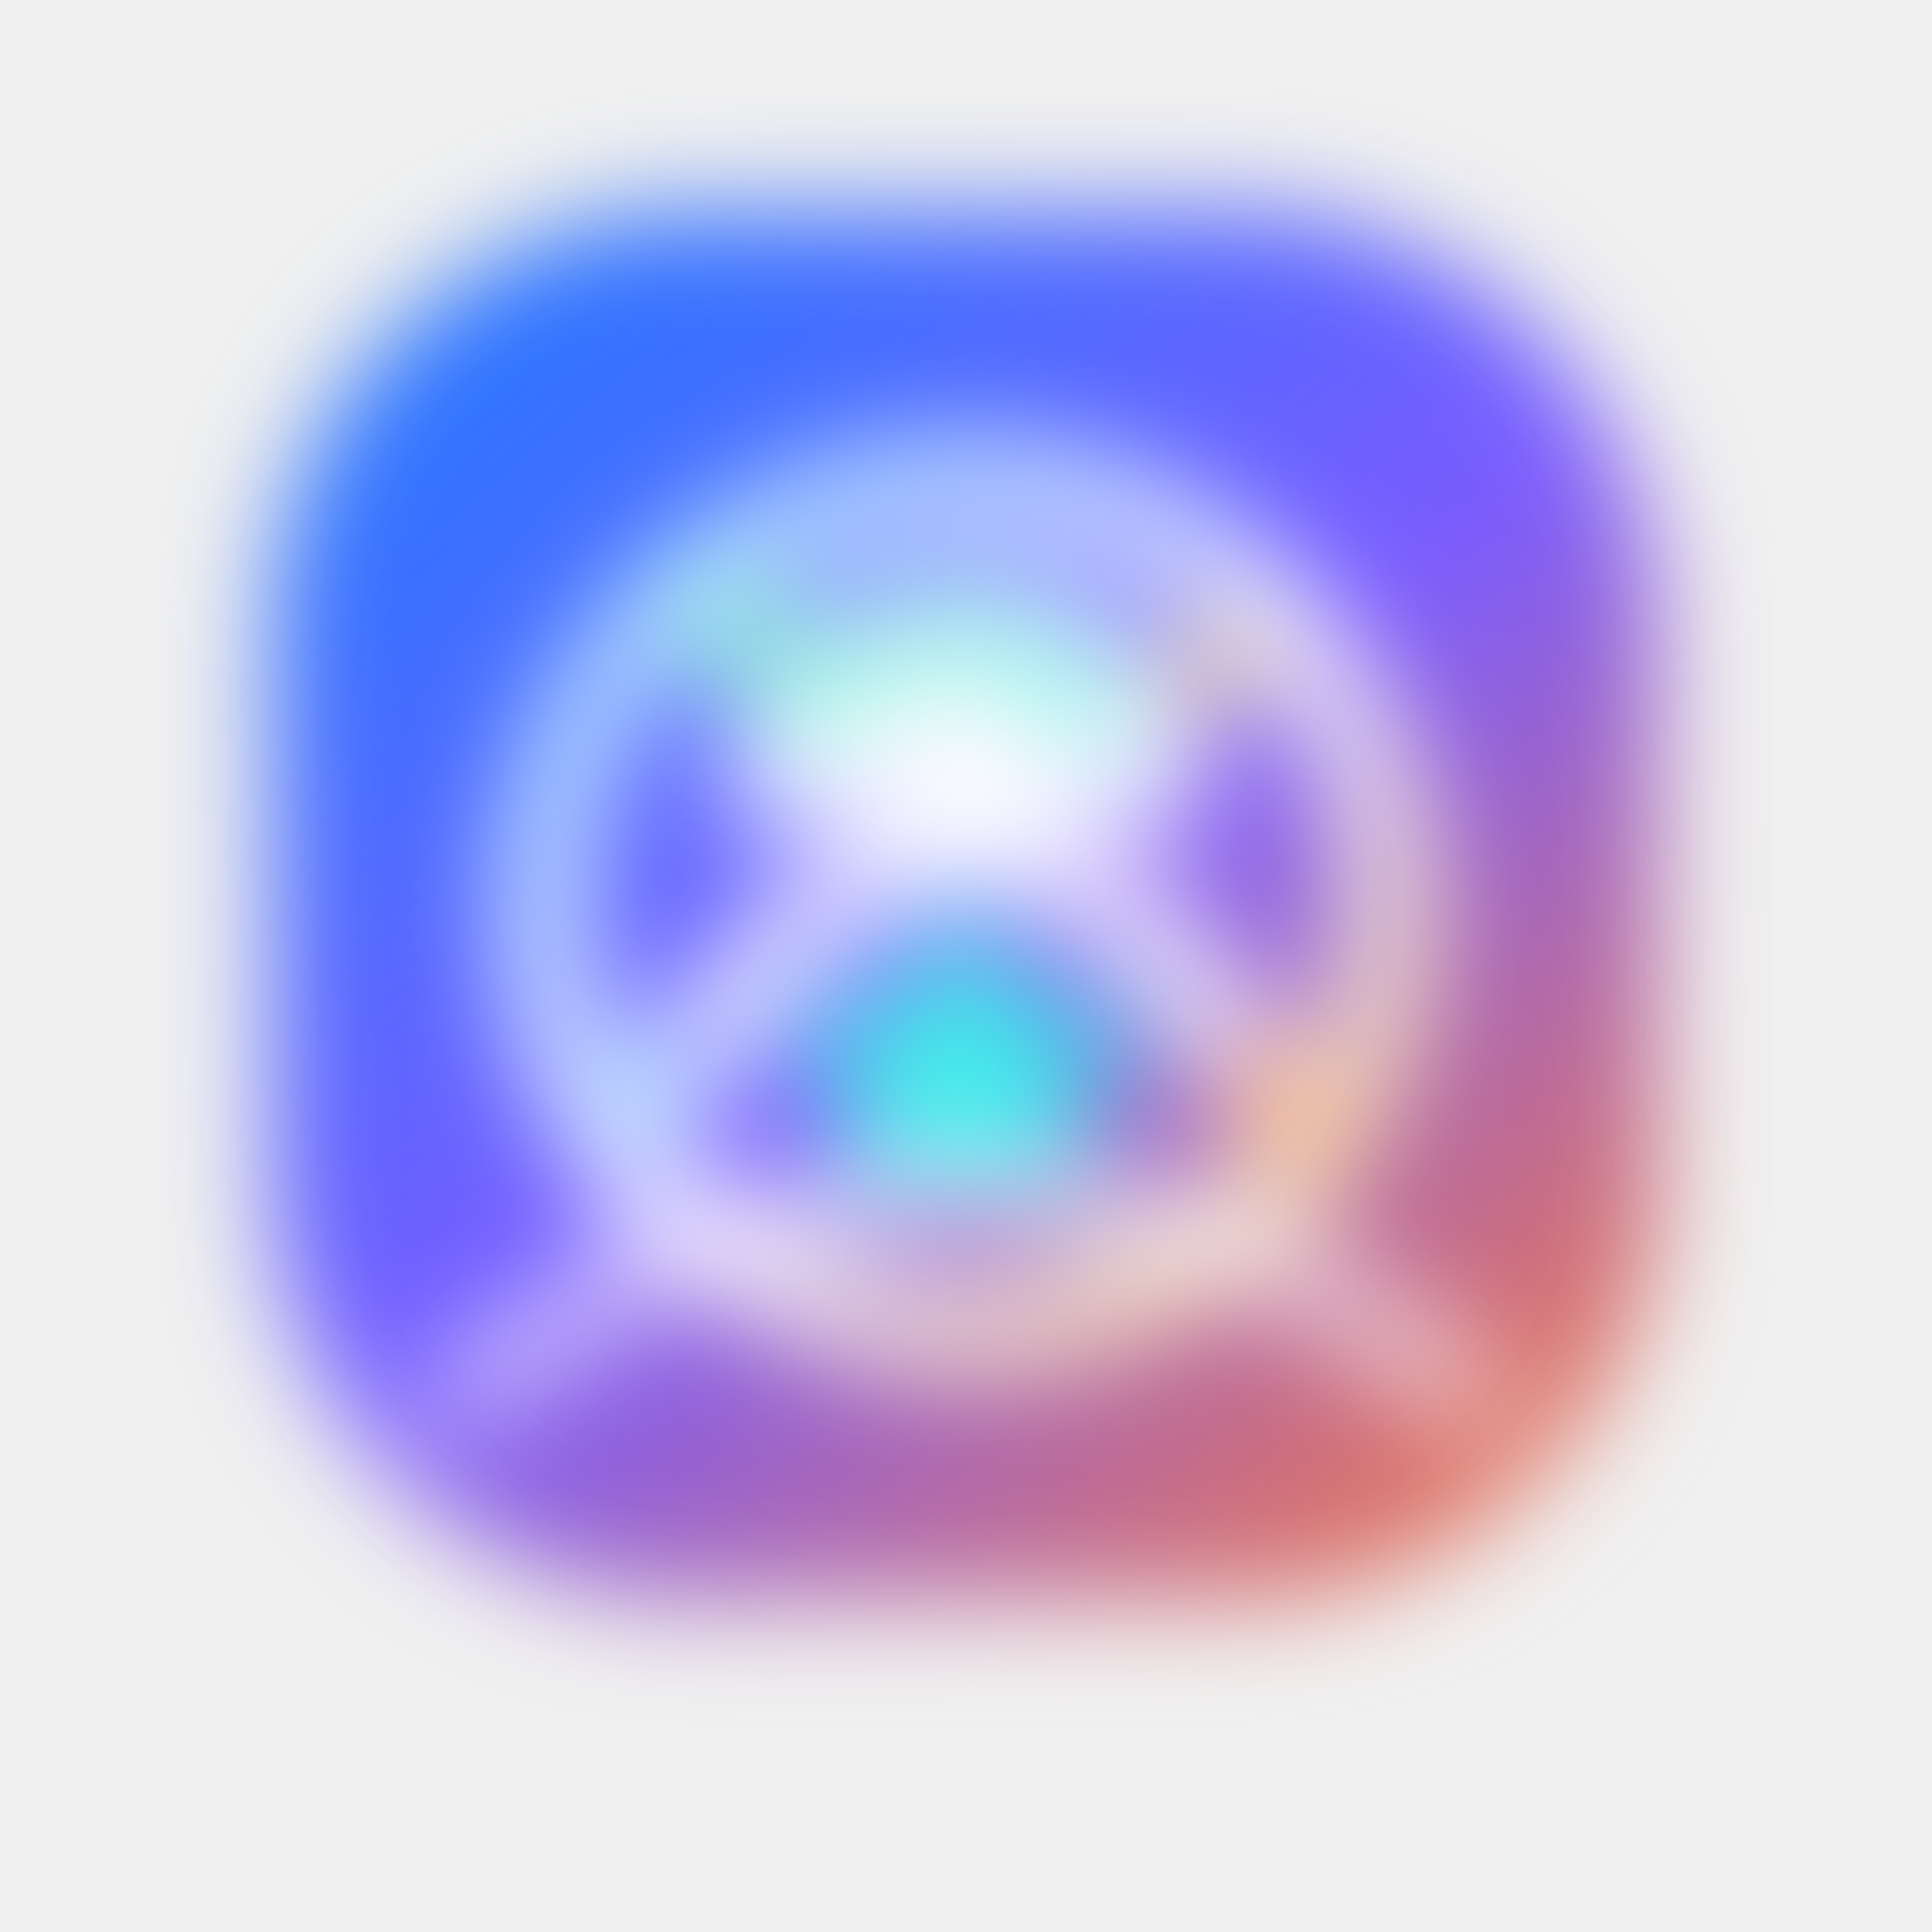
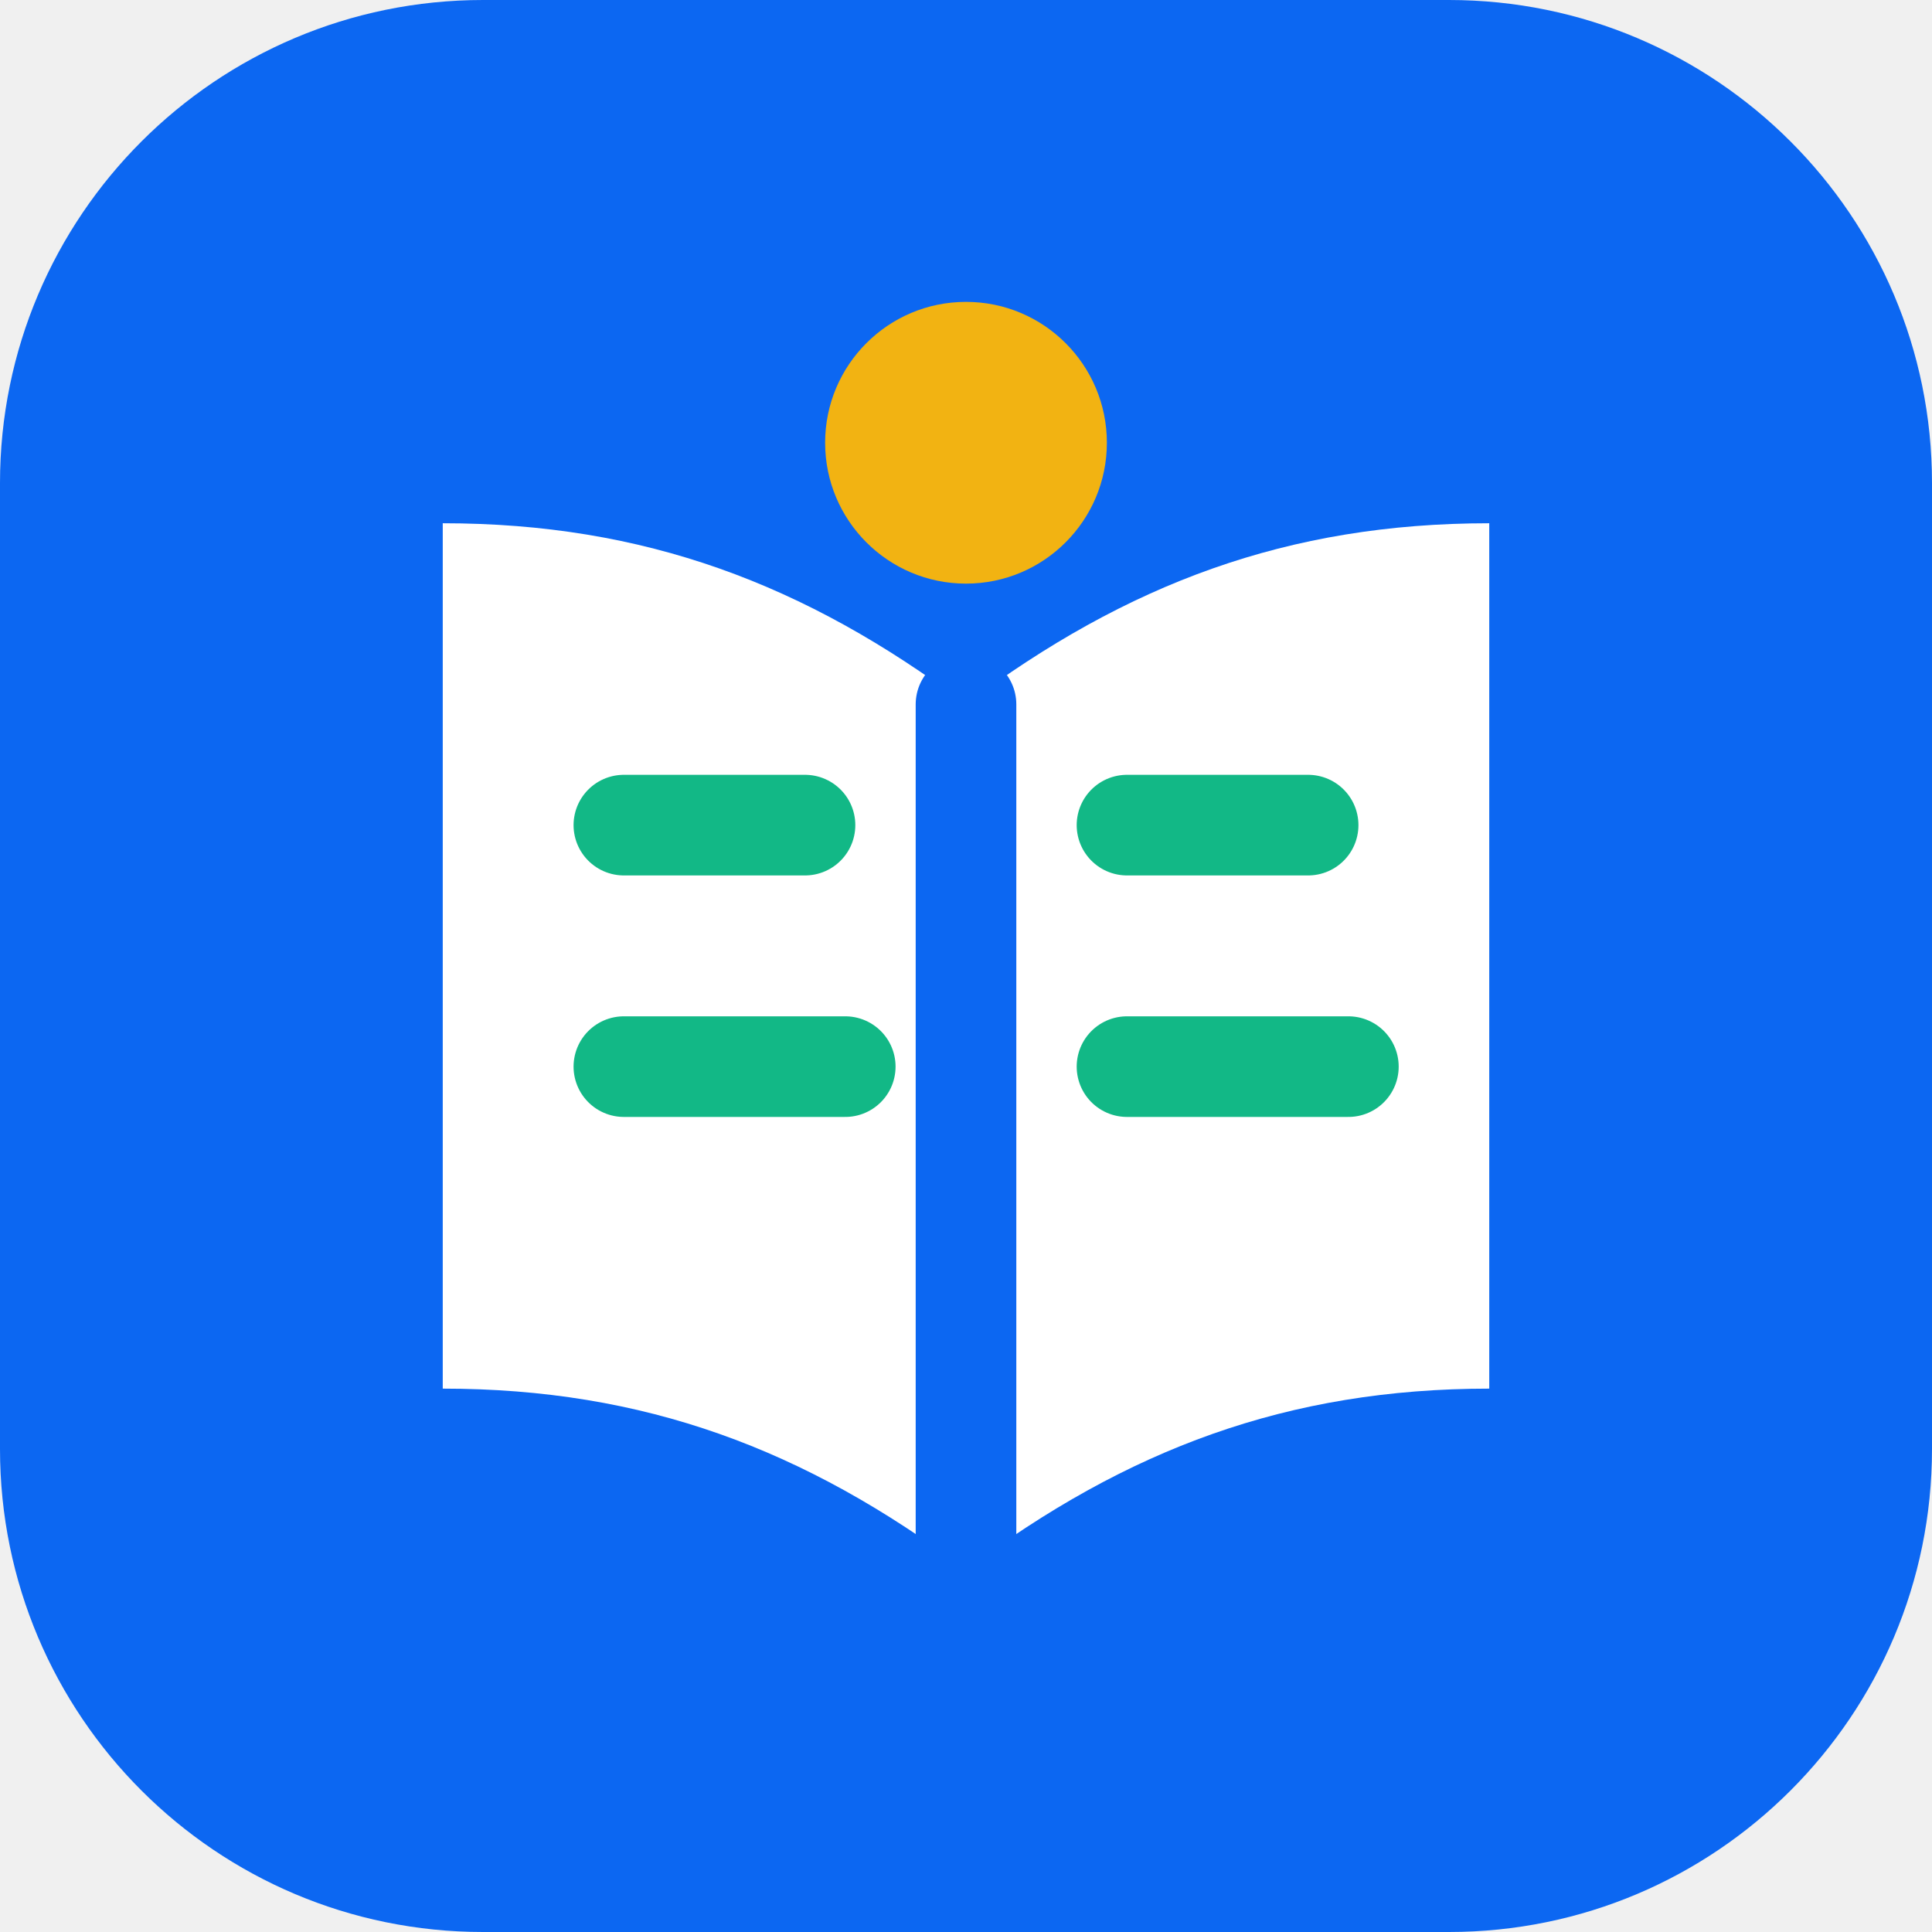
- <svg xmlns="http://www.w3.org/2000/svg" width="512" height="512" viewBox="0 0 512 512" fill="none">
-   <defs>
-     <linearGradient id="bgGradient" x1="88" y1="56" x2="420" y2="448" gradientUnits="userSpaceOnUse">
-       <stop stop-color="#1B7BFF" />
-       <stop offset="0.5" stop-color="#7A5CFF" />
-       <stop offset="1" stop-color="#FF7A2F" />
-     </linearGradient>
-     <linearGradient id="ringGradient" x1="116" y1="104" x2="398" y2="404" gradientUnits="userSpaceOnUse">
-       <stop stop-color="#9EE6FF" />
-       <stop offset="0.5" stop-color="#FFFFFF" />
-       <stop offset="1" stop-color="#FFE27A" />
-     </linearGradient>
-     <linearGradient id="sparkGradient" x1="164" y1="140" x2="344" y2="338" gradientUnits="userSpaceOnUse">
-       <stop stop-color="#7DF9C6" />
-       <stop offset="1" stop-color="#1CE3FF" />
-     </linearGradient>
-     <filter id="softGlow" x="42" y="24" width="428" height="444" filterUnits="userSpaceOnUse" color-interpolation-filters="sRGB">
-       <feFlood flood-opacity="0" result="BackgroundImageFix" />
-       <feBlend mode="normal" in="SourceGraphic" in2="BackgroundImageFix" result="shape" />
-       <feGaussianBlur stdDeviation="14" result="effect1_foregroundBlur" />
-     </filter>
-   </defs>
-   <g filter="url(#softGlow)">
-     <rect x="72" y="56" width="368" height="368" rx="112" fill="url(#bgGradient)" />
-     <circle cx="256" cy="240" r="112" stroke="url(#ringGradient)" stroke-width="22" opacity="0.95" />
-     <path d="M178 289C203.5 247.5 230.5 226.5 257 226.5C286.5 226.5 311.5 250 334 289" stroke="white" stroke-width="20" stroke-linecap="round" />
-     <path d="M193 211C193 178.415 219.415 152 252 152H259C291.585 152 318 178.415 318 211V219H193V211Z" fill="white" opacity="0.96" />
-     <path d="M215 190.5C222.5 178 236.5 169 252.5 169C269.5 169 284.5 178.5 292 191.5" stroke="url(#sparkGradient)" stroke-width="12" stroke-linecap="round" />
-     <circle cx="198" cy="170" r="13" fill="#7DF9C6" />
-     <circle cx="322" cy="178" r="11" fill="#FFE27A" />
-     <circle cx="338" cy="291" r="12" fill="#FFB36B" />
-     <circle cx="173" cy="289" r="10" fill="#8CE4FF" />
-     <path d="M237 266L255 238L273 266L305 271L282 294L288 326L255 309L222 326L228 294L205 271L237 266Z" fill="url(#sparkGradient)" />
-     <path d="M123 369C170 332.333 214.333 314 256 314C297.667 314 342 332.333 389 369" stroke="white" stroke-width="16" stroke-linecap="round" opacity="0.8" />
-   </g>
+ <svg xmlns="http://www.w3.org/2000/svg" viewBox="0 0 96 96" role="img" aria-labelledby="title desc">
+   <rect width="96" height="96" rx="24" fill="#0c67f2" />
+   <path d="M22 26c10 0 18 3 26 9 8-6 16-9 26-9v43c-10 0-18 3-26 9-8-6-16-9-26-9V26Z" fill="#ffffff" />
+   <path d="M48 35v43" stroke="#0c67f2" stroke-width="5" stroke-linecap="round" />
+   <path d="M31 41h9M31 53h11M56 41h9M56 53h11" stroke="#12b886" stroke-width="5" stroke-linecap="round" />
+   <circle cx="48" cy="22" r="7" fill="#f2b312" />
</svg>
